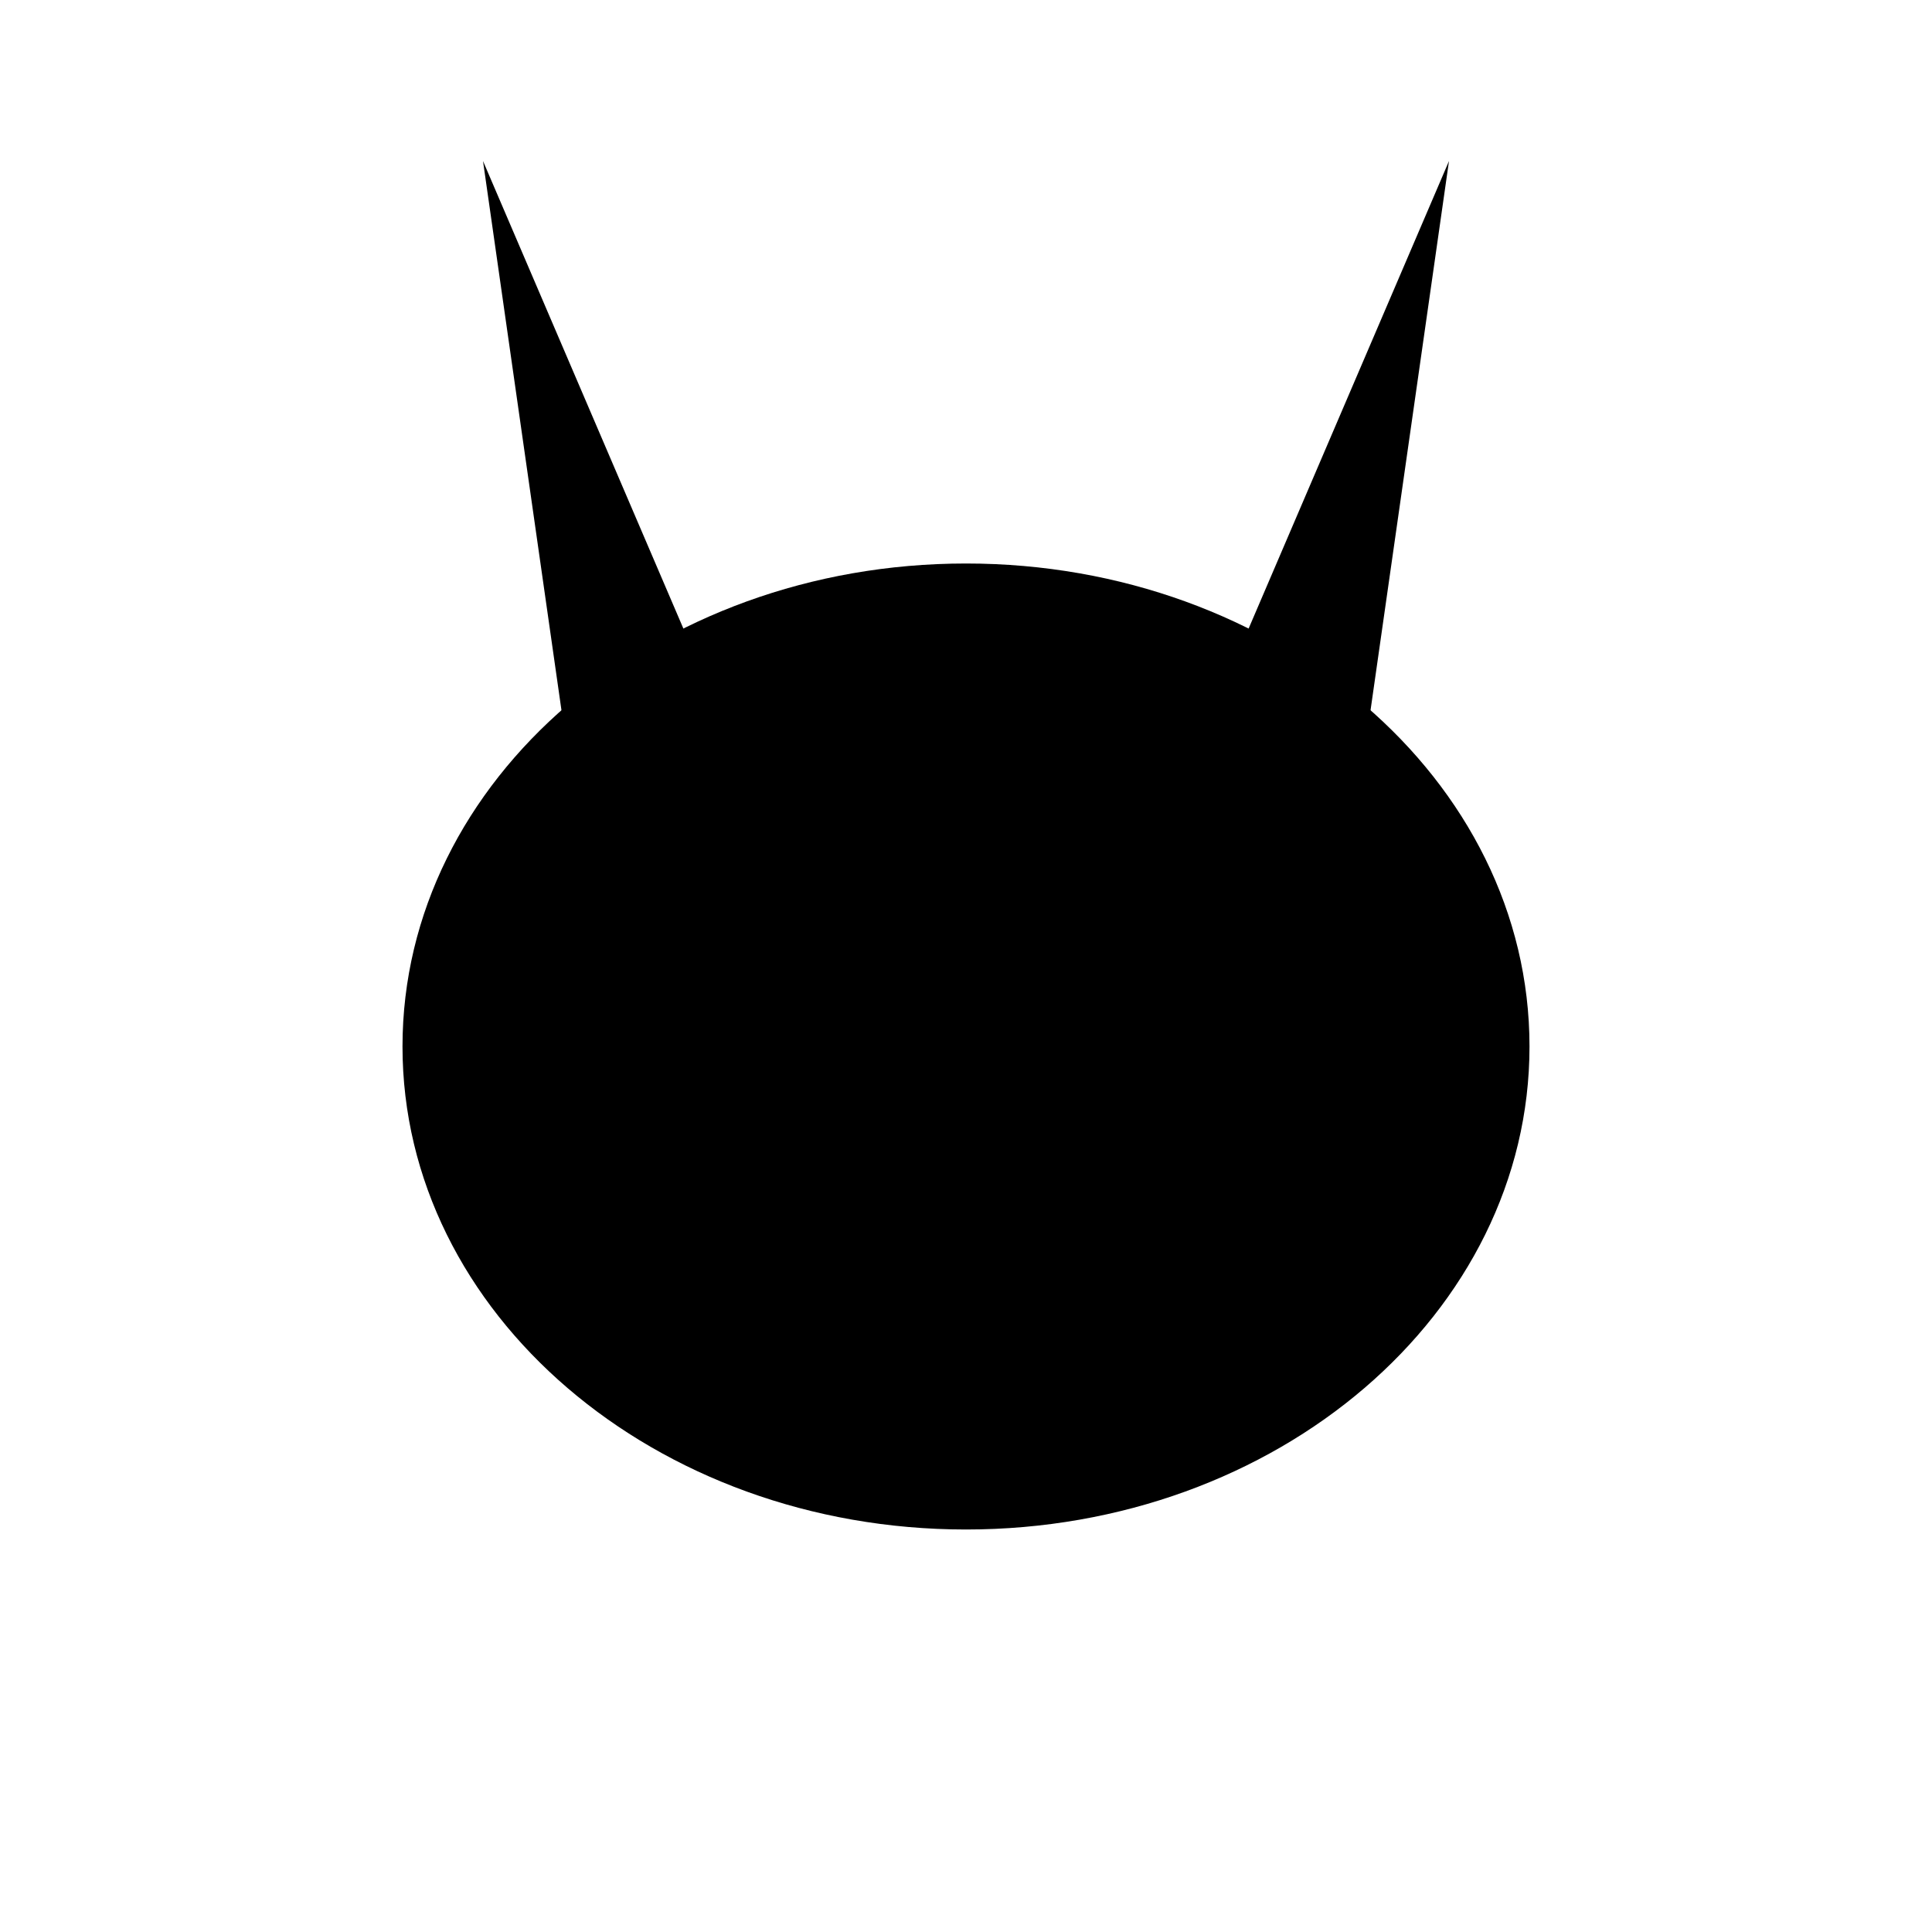
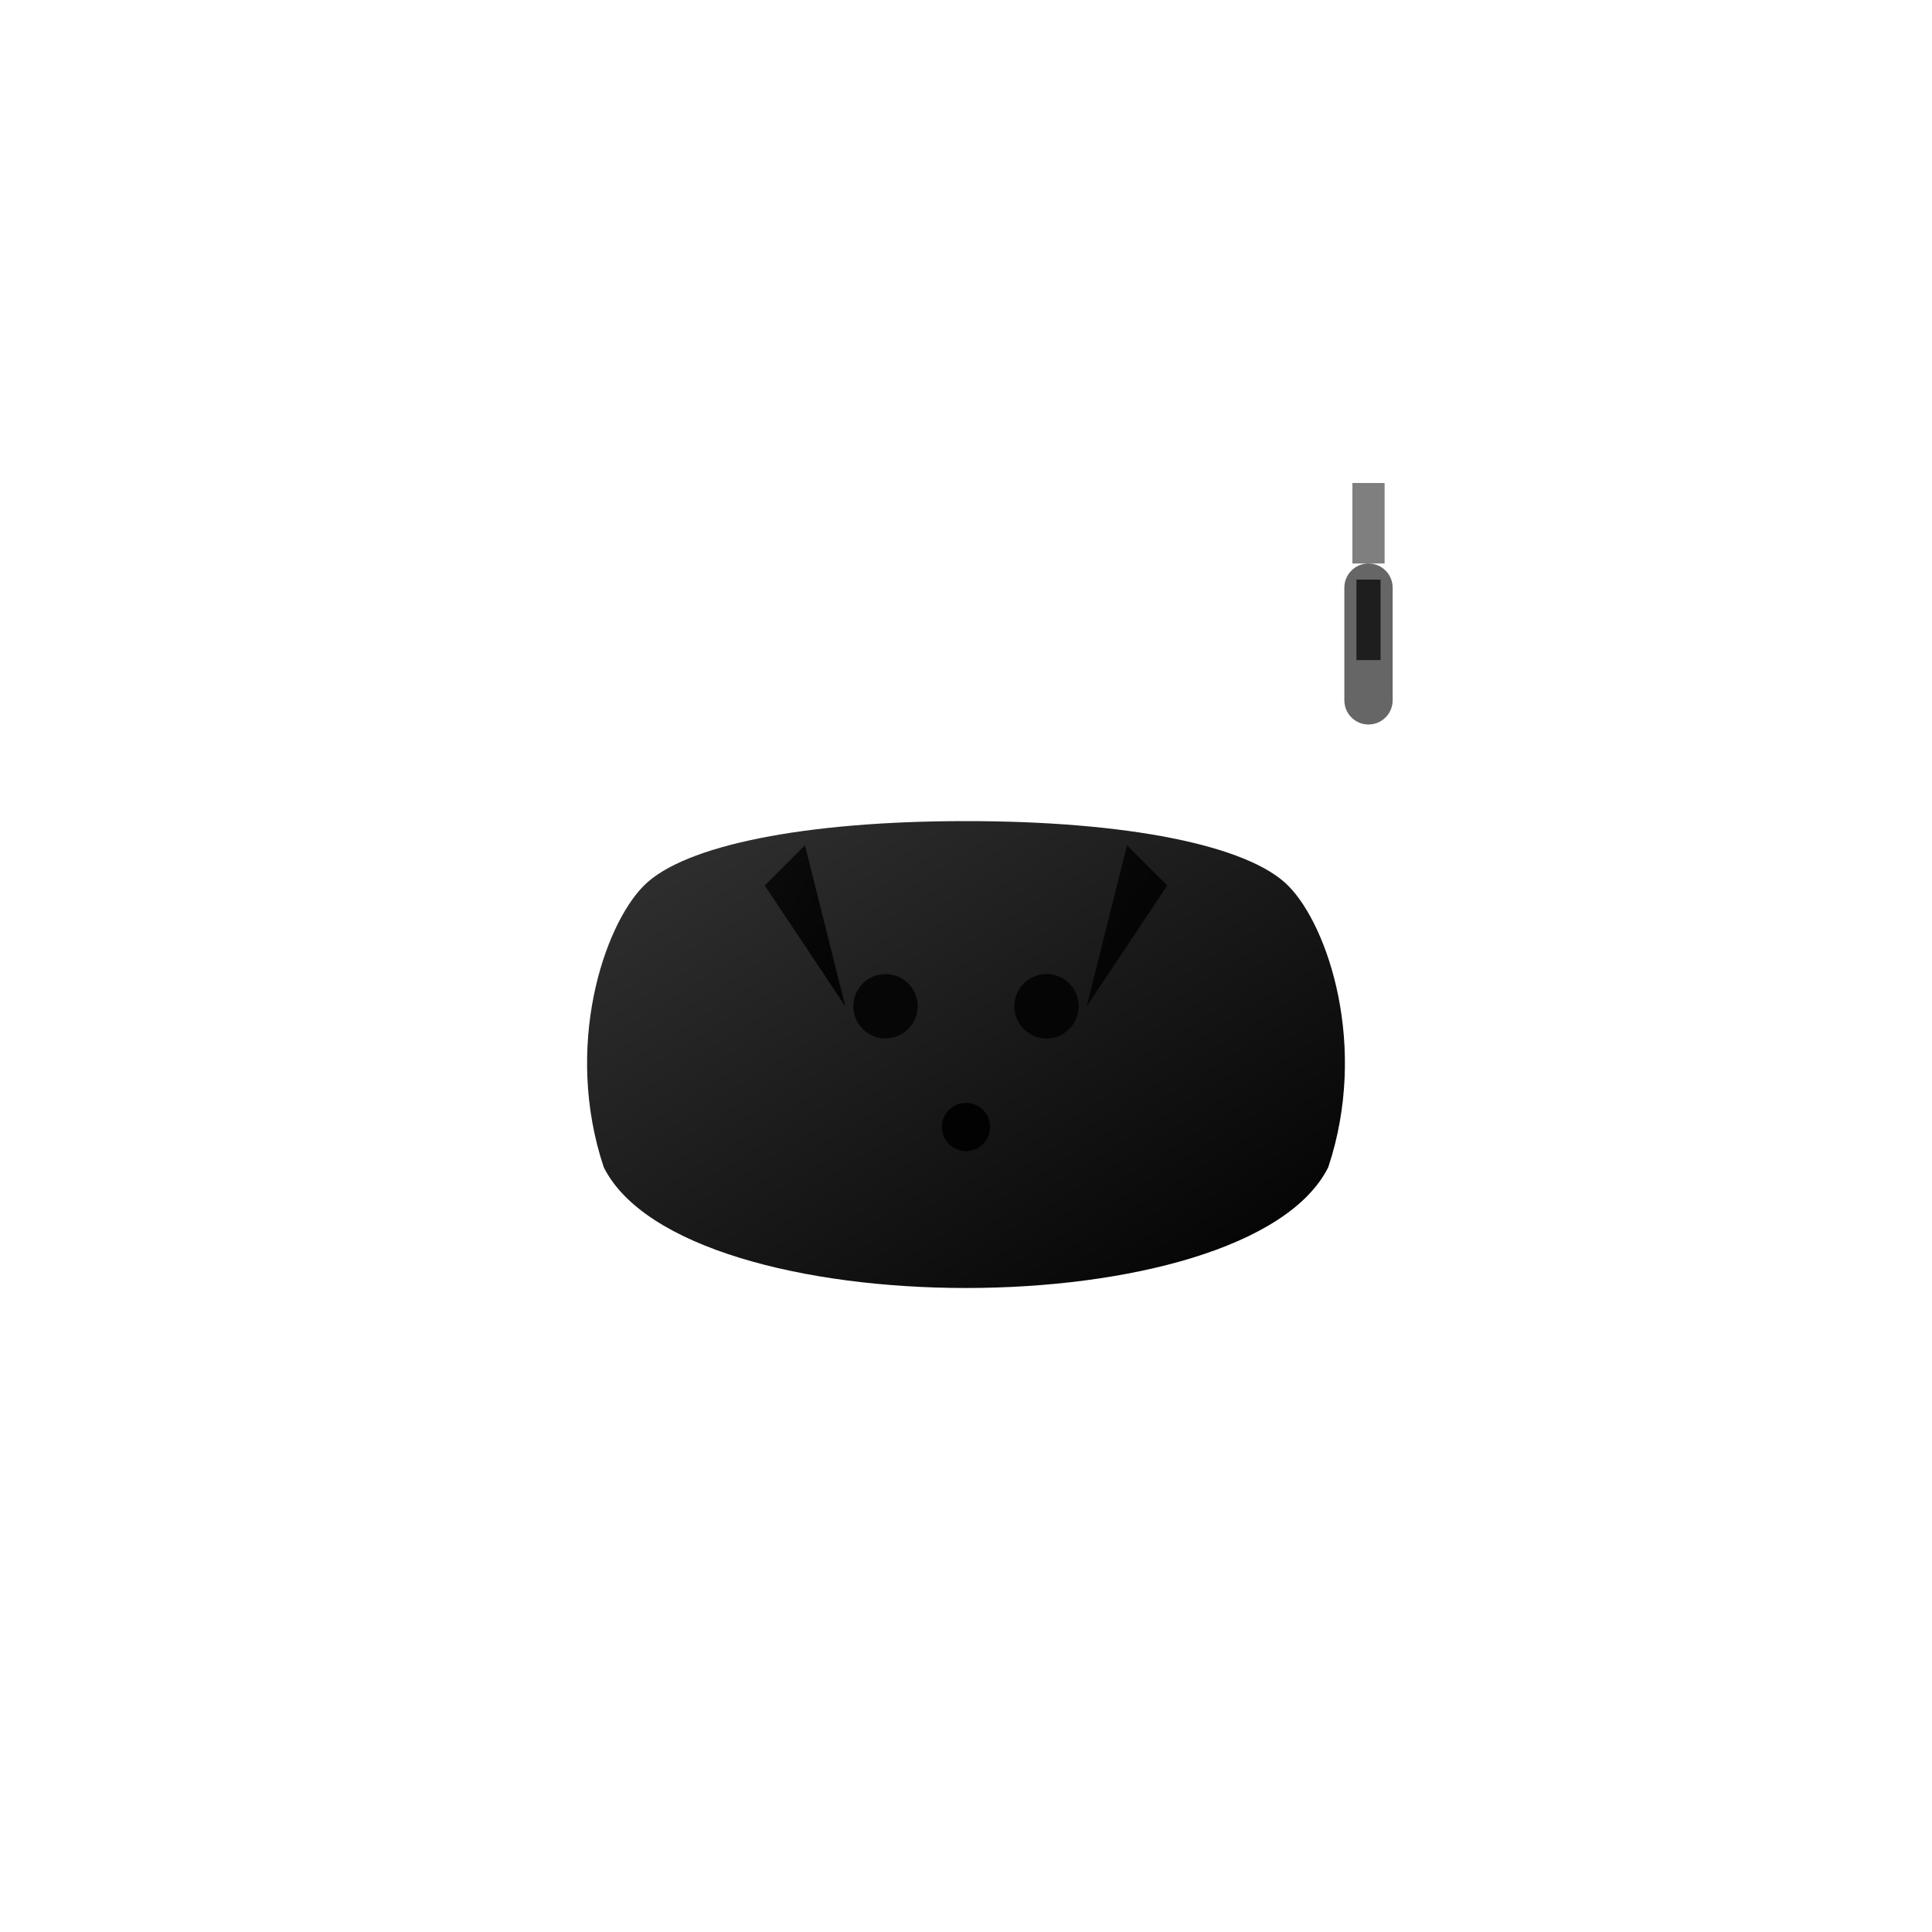
<svg xmlns="http://www.w3.org/2000/svg" viewBox="0 0 24 24">
-   <path fill="currentColor" d="M6 2L9 9H7L6 2Z" />
-   <path fill="currentColor" d="M18 2L17 9H15L18 2Z" />
-   <ellipse fill="currentColor" cx="12" cy="13" rx="7" ry="6" />
-   <ellipse fill="currentColor" cx="12" cy="15" rx="3" ry="2" opacity="0.3" />
+   <defs>
+     <linearGradient id="foxGrad" x1="0%" y1="0%" x2="100%" y2="100%">
+       <stop offset="0%" style="stop-color:currentColor;stop-opacity:0.8" />
+       <stop offset="100%" style="stop-color:currentColor;stop-opacity:1" />
+     </linearGradient>
+   </defs>
+   <g transform="translate(12, 13)">
+     <path d="M-4,-2 C-4.5,-1.5 -5,0 -4.5,1.5 C-4,2.5 -2,3 0,3 C2,3 4,2.5 4.5,1.5 C5,0 4.5,-1.5 4,-2 C3.5,-2.5 2,-2.8 0,-2.8 C-2,-2.8 -3.5,-2.5 -4,-2 Z" fill="url(#foxGrad)" />
+     <polygon points="-2.5,-2 -1.5,-0.5 -2,-2.5" fill="url(#foxGrad)" opacity="0.9" />
+     <polygon points="2.5,-2 1.5,-0.5 2,-2.5" fill="url(#foxGrad)" opacity="0.9" />
+     <circle cx="-1" cy="-0.5" r="0.4" fill="currentColor" opacity="0.8" />
+     <circle cx="1" cy="-0.5" r="0.4" fill="currentColor" opacity="0.8" />
+     <circle cx="0" cy="1" r="0.3" fill="currentColor" opacity="0.9" />
+   </g>
+   <g transform="translate(17, 8)">
+     <rect x="-0.3" y="-1" width="0.6" height="2" rx="0.3" fill="currentColor" opacity="0.6" />
+     <rect x="-0.2" y="-2" width="0.4" height="1" fill="currentColor" opacity="0.5" />
+     <rect x="-0.15" y="-0.8" width="0.3" height="1" fill="currentColor" opacity="0.7" />
+   </g>
</svg>
